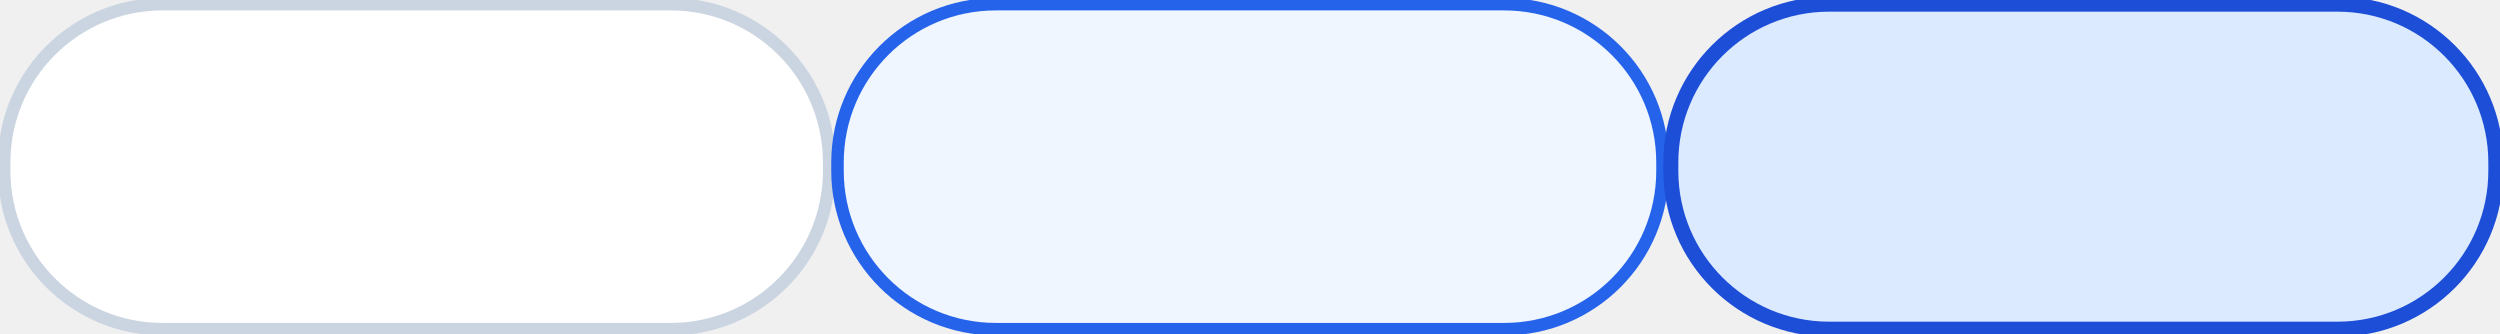
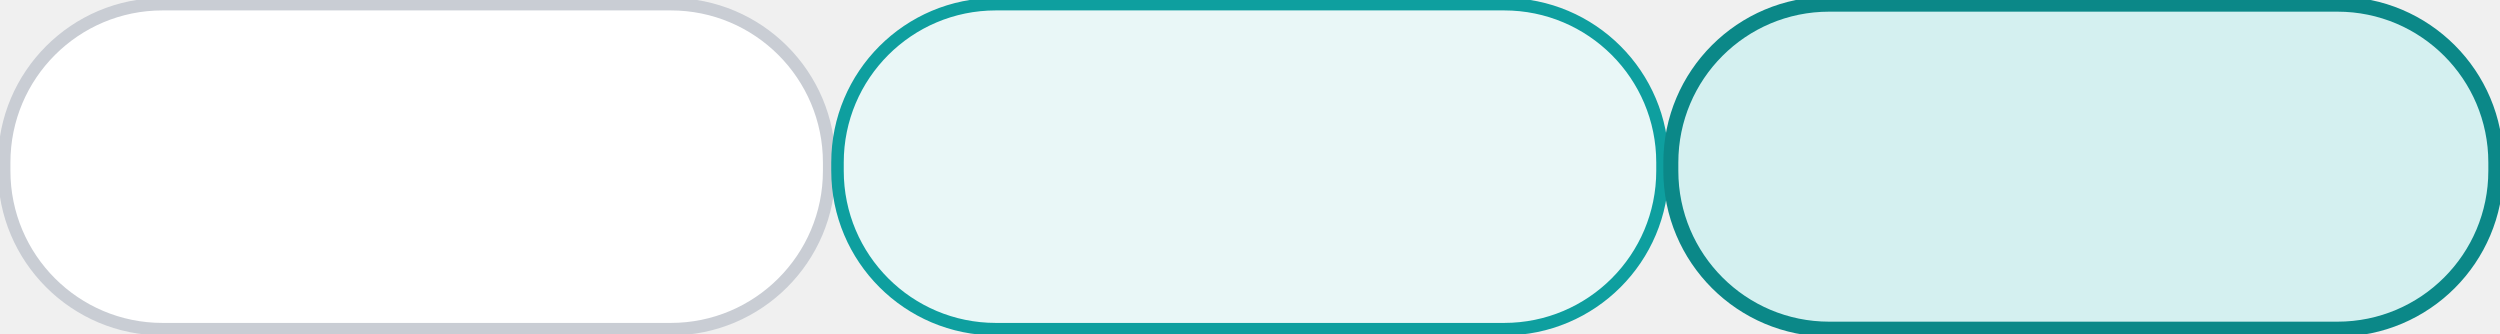
<svg xmlns="http://www.w3.org/2000/svg" width="300" height="40" viewBox="0 0 300 40">
-   <rect x="0.5" y="0.5" width="99" height="39" rx="19" fill="#FFFFFF" stroke="#CBD5E1" stroke-width="1.5" />
-   <rect x="100.5" y="0.5" width="99" height="39" rx="19" fill="#EFF6FF" stroke="#2563EB" stroke-width="1.5" />
-   <rect x="200.5" y="0.5" width="99" height="39" rx="19" fill="#DBEAFE" stroke="#1D4ED8" stroke-width="1.8" />
+   <rect x="0.5" y="0.5" width="99" height="39" rx="19" fill="#FFFFFF" stroke="#C9CDD4" stroke-width="1.5" />
+   <rect x="100.5" y="0.5" width="99" height="39" rx="19" fill="#E9F7F7" stroke="#0E9F9F" stroke-width="1.5" />
+   <rect x="200.5" y="0.5" width="99" height="39" rx="19" fill="#D4F0F0" stroke="#0B8888" stroke-width="1.8" />
</svg>
